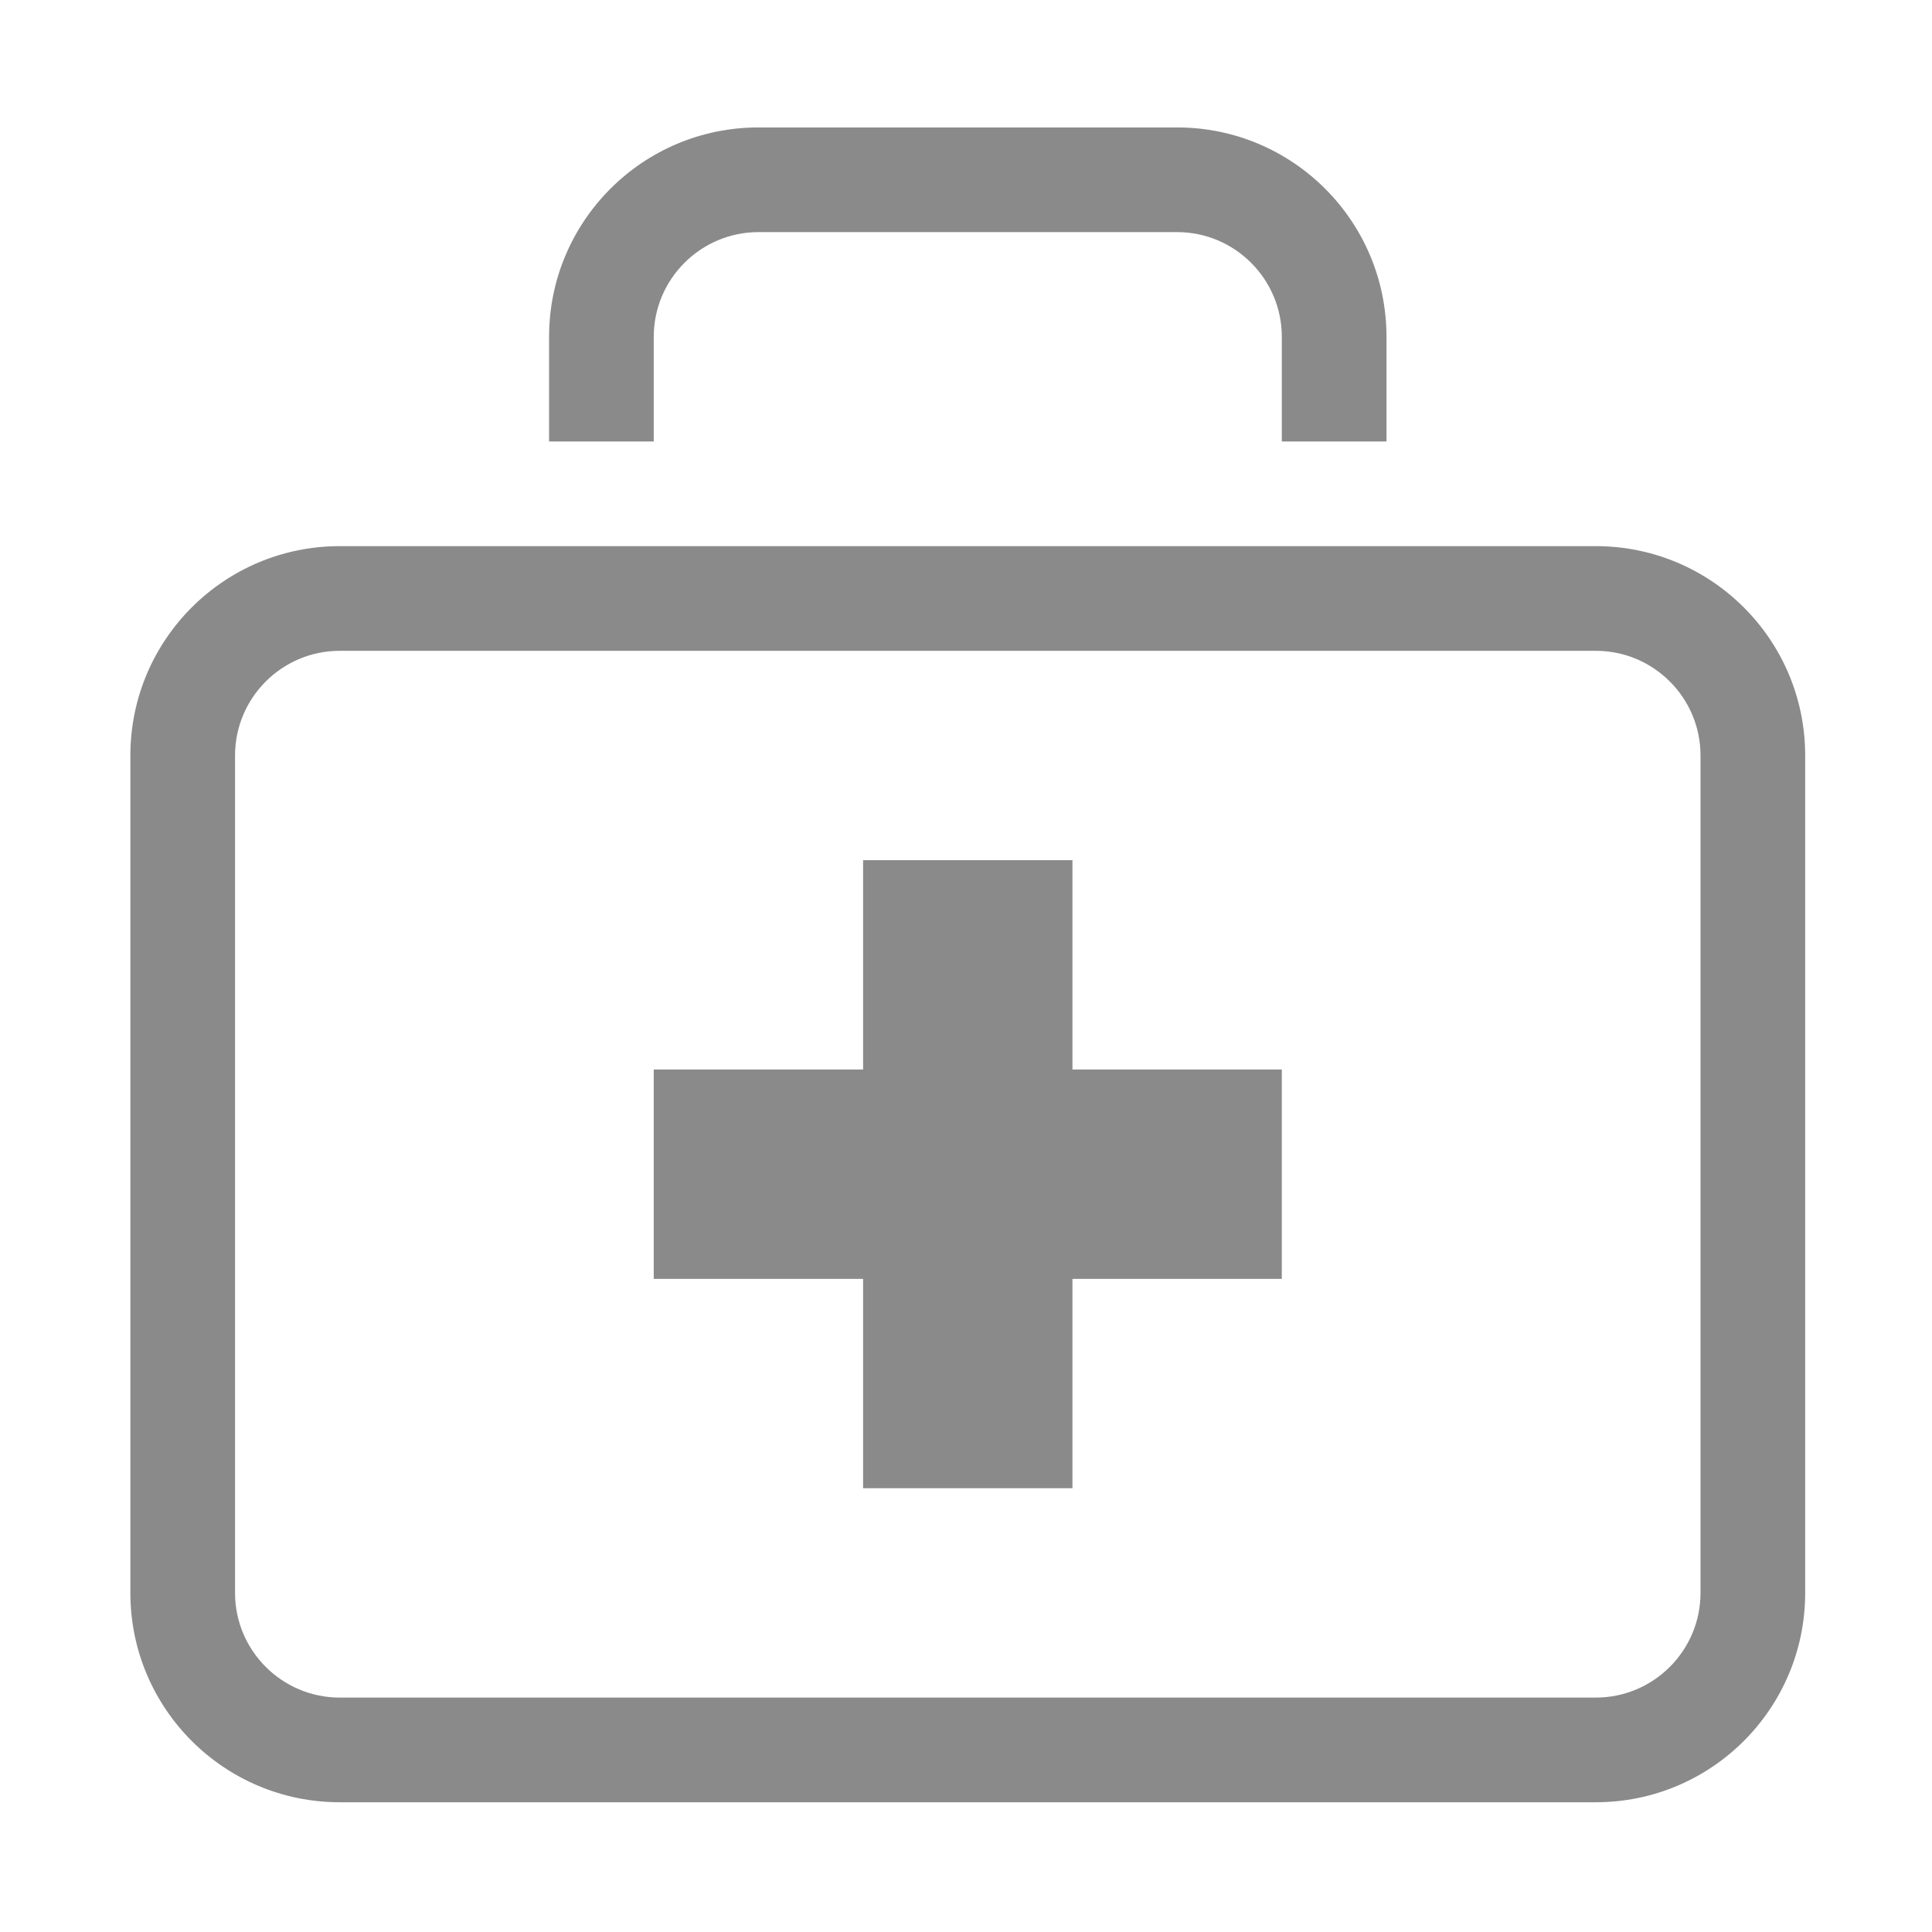
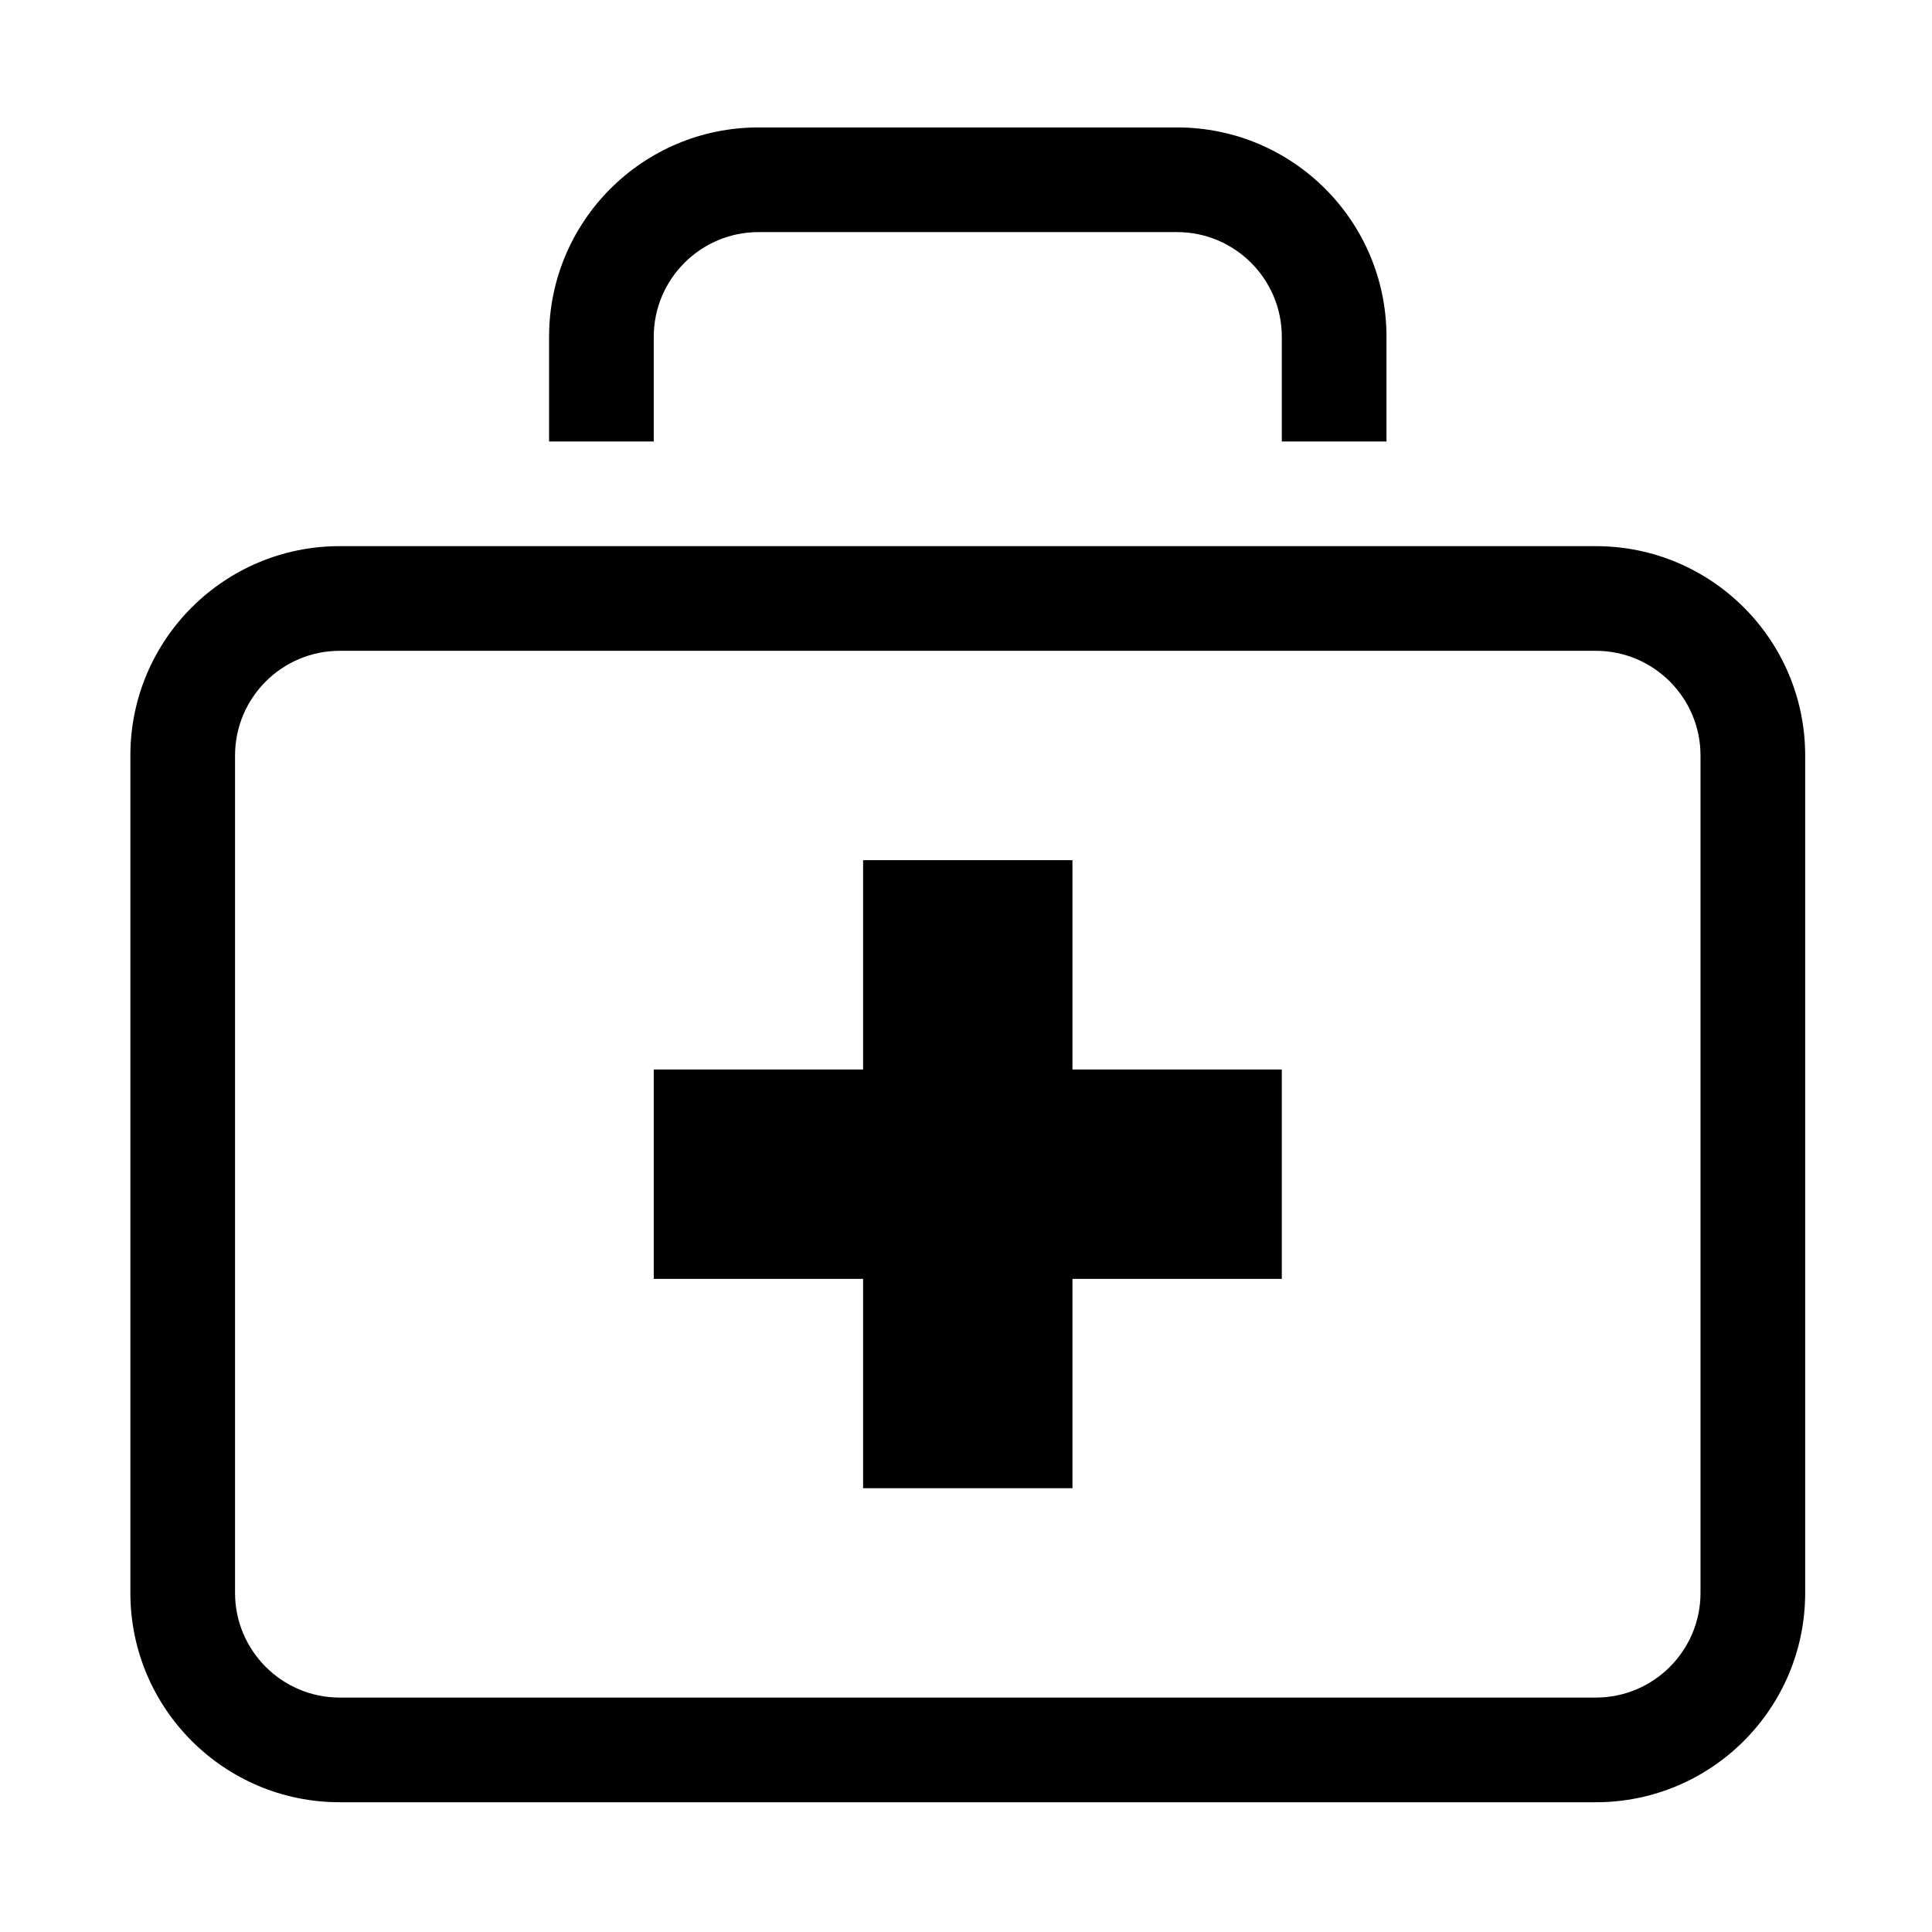
<svg xmlns="http://www.w3.org/2000/svg" t="1621997701603" class="icon" viewBox="0 0 1024 1024" version="1.1" p-id="16721" width="200" height="200">
  <defs>
    <style type="text/css" />
  </defs>
-   <path d="M845.824 344.946c30.611 0 55.481 24.869 55.481 55.481v443.842c0 30.611-24.869 55.481-55.481 55.481h-665.763c-30.586 0-55.481-24.869-55.481-55.481V400.427c0-30.611 24.895-55.481 55.481-55.481h665.763m0-55.48h-665.763c-61.278 0-110.96 49.683-110.96 110.96v443.842c0 61.278 49.683 110.96 110.96 110.96h665.763c61.278 0 110.96-49.683 110.96-110.96V400.427c0-61.278-49.683-110.96-110.96-110.96z m-499.322-55.481v-55.481c0-30.558 24.895-55.481 55.481-55.481H623.904c30.611 0 55.481 24.923 55.481 55.481v55.481h55.481v-55.481c0-61.278-49.683-110.96-110.96-110.96H401.982c-61.278 0-110.96 49.683-110.96 110.96v55.481h55.48z m332.882 332.882H568.423V455.907H457.463v110.96H346.502v110.96H457.463V788.788h110.96V677.828h110.96V566.868z" fill="#8a8a8a" p-id="16722" />
+   <path d="M845.824 344.946c30.611 0 55.481 24.869 55.481 55.481v443.842c0 30.611-24.869 55.481-55.481 55.481h-665.763c-30.586 0-55.481-24.869-55.481-55.481V400.427c0-30.611 24.895-55.481 55.481-55.481h665.763m0-55.48h-665.763c-61.278 0-110.96 49.683-110.96 110.96v443.842c0 61.278 49.683 110.96 110.96 110.96h665.763c61.278 0 110.96-49.683 110.96-110.96V400.427c0-61.278-49.683-110.96-110.96-110.96z m-499.322-55.481v-55.481c0-30.558 24.895-55.481 55.481-55.481H623.904c30.611 0 55.481 24.923 55.481 55.481v55.481h55.481v-55.481c0-61.278-49.683-110.96-110.96-110.96H401.982c-61.278 0-110.96 49.683-110.96 110.96v55.481h55.48z m332.882 332.882H568.423V455.907H457.463v110.96H346.502v110.96H457.463V788.788h110.96V677.828h110.96V566.868z" p-id="16722" />
</svg>
